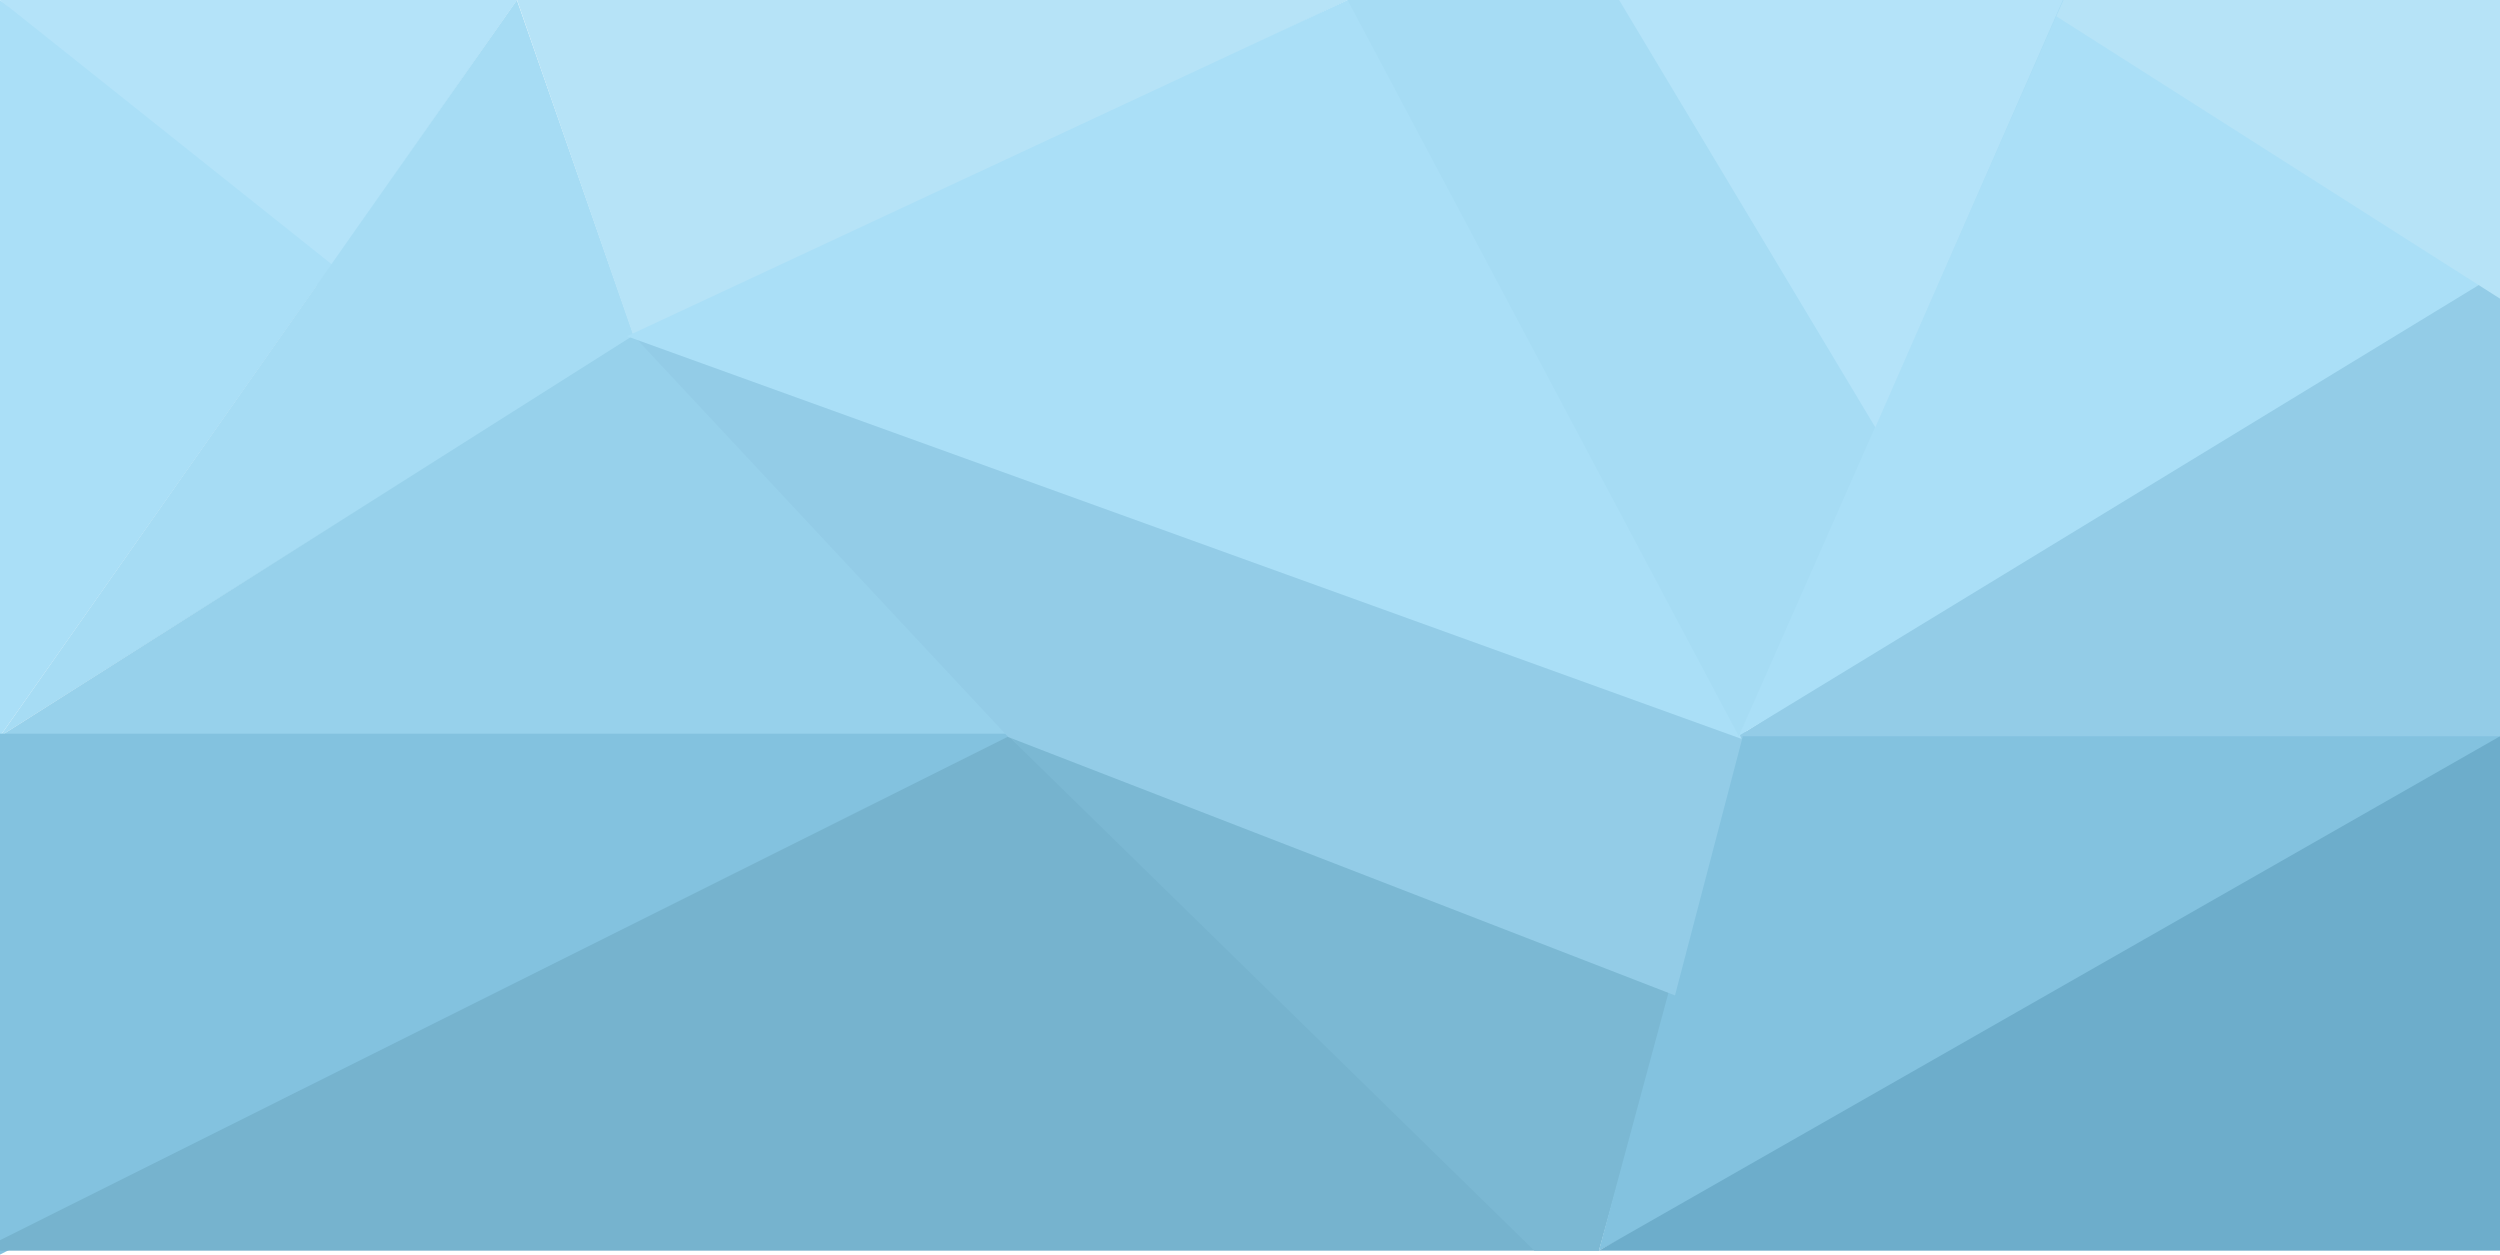
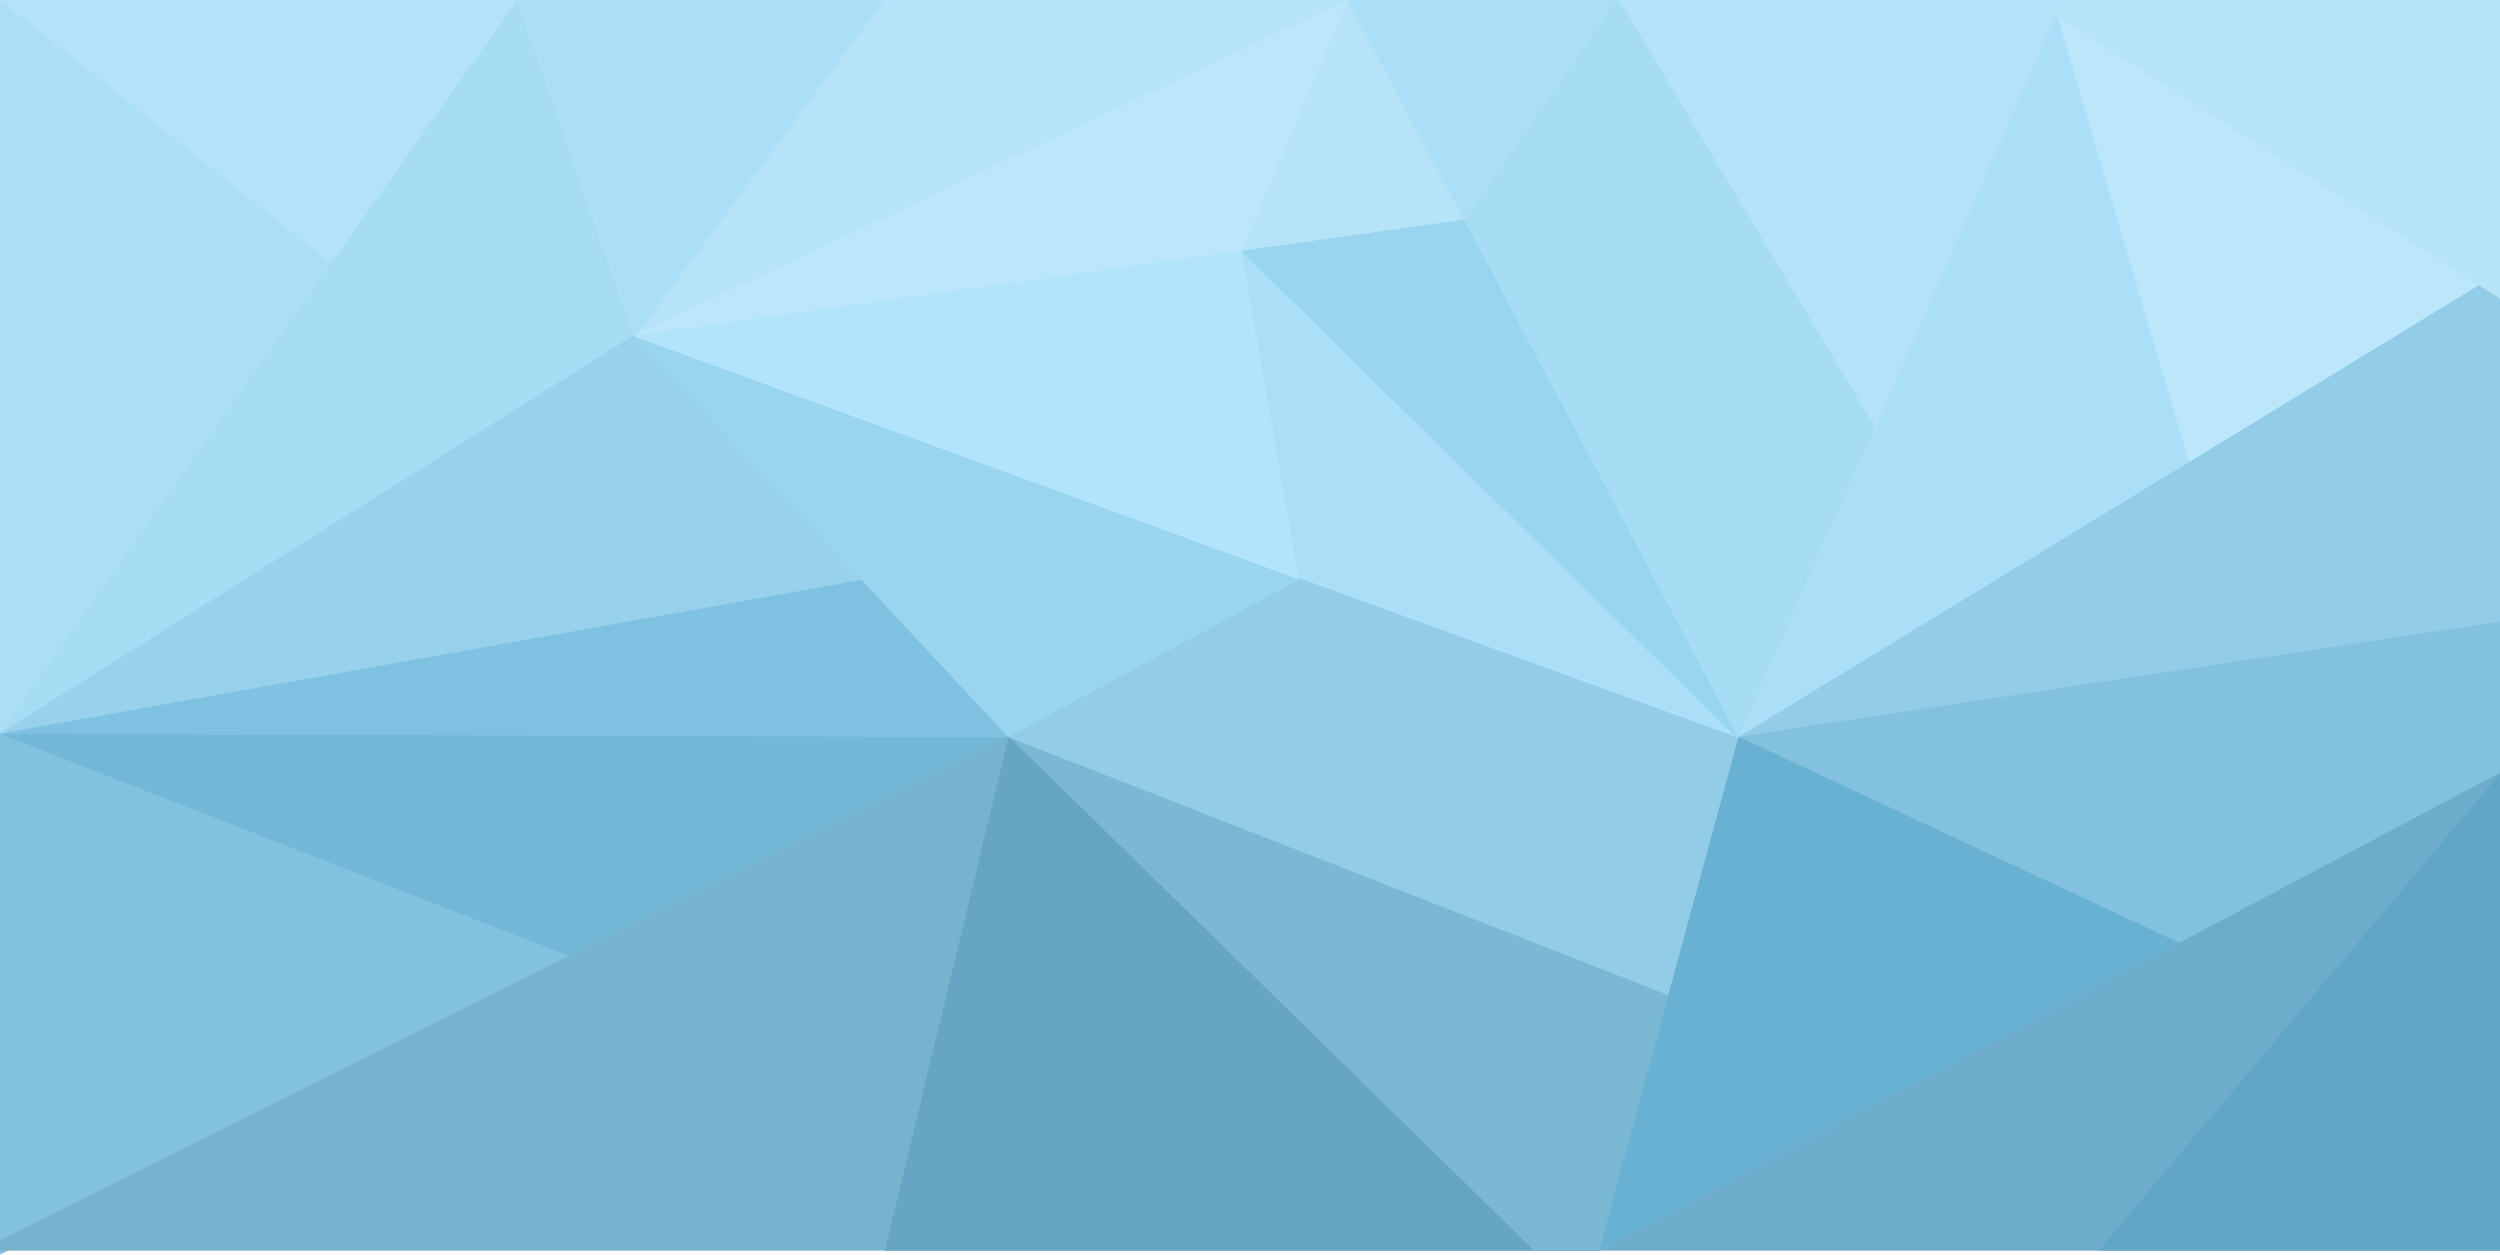
<svg xmlns="http://www.w3.org/2000/svg" width="3820px" height="1917px" viewBox="0 0 3820 1917" version="1.1">
  <description>Created with Sketch.</description>
  <defs />
  <g id="Page-1" stroke="none" stroke-width="1" fill="none" fill-rule="evenodd">
    <g id="Artboard-1">
      <g id="Sky" transform="translate(-32, 0)">
        <path d="M32,0 L517.442,436 L822,0 L32,0 Z" id="Rectangle-148" fill="#B4E3F9" />
        <path d="M32,0 L32,1125 L539,403.938 L32,0 Z" id="Rectangle-154" fill="#AADFF7" />
-         <path d="M1001,513.828 L32,1125 L821.815,0 L1001,513.828 Z" id="Rectangle-149" fill="#A6DCF4" />
+         <path d="M847.137,0 L1001,513.828 L31,1121.582 L821.815,0 L847.137,0 Z" id="Rectangle-149" fill="#A6DCF4" />
        <path d="M1001.198,517 L2092,0 L822,0 L1001.198,517 Z" id="Rectangle-153" fill="#B6E3F7" />
-         <path d="M1000.618,512 L32,1125 L1584,1125 L1000.618,512 Z" id="Rectangle-150" fill="#97D1EB" />
+         <path d="M1001.198,517 L1383.328,0 L822,0 L1001.198,517 Z" id="Rectangle-203" fill="#AADFF7" />
+         <path d="M1000.618,512 L31,1120.891 L1584,1125 L1000.618,512 Z" id="Rectangle-150" fill="#97D1EB" />
        <path d="M32,1917 L32,1121 L1590,1121 L32,1917 Z" id="Rectangle-160" fill="#83C2DF" />
+         <path d="M931.703,1472.766 L32,1121 L1350.547,885.781 L1575.328,1121 L931.703,1472.766 Z" id="Rectangle-190" fill="#7EC1E0" />
+         <path d="M931.703,1472.766 L31,1121.117 L1579.078,1126.672 L931.703,1472.766 Z" id="Rectangle-199" fill="#74B8D8" />
        <path d="M0,1911 L2476,1911 L1573.448,1125 L0,1911 Z" id="Rectangle-161" fill="#76B3CE" />
+         <path d="M1384.102,1911 L2476,1911 L1573.448,1125 L1384.102,1911 Z" id="Rectangle-198" fill="#66A6C4" />
        <path d="M2376.438,1911 L2475.211,1911 L2605,1448.542 L1573,1125 L2376.438,1911 Z" id="Rectangle-163" fill="#7BB8D3" />
-         <path d="M3852,1095.859 L3852,1180.594 L2475,1911 L2689.138,1118 L3852,1095.859 Z" id="Rectangle-162" fill="#83C2DF" />
        <path d="M3852,1125 L2475,1911 L3852,1911 L3852,1125 Z" id="Rectangle-164" fill="#6DADCB" />
-         <path d="M1001,514 L2695,1125.218 L2591.375,1521 L1572.638,1126.218 L1001,514 Z" id="Rectangle-151" fill="#93CCE7" />
-         <path d="M3852,383.984 L2688,1125 L3852,1125 L3852,383.984 Z" id="Rectangle-155" fill="#93CCE7" />
-         <path d="M3852,415.781 L2688,1125 L3168.387,0 L3852,415.781 Z" id="Rectangle-156" fill="#AADFF7" />
+         <path d="M3852,1182.125 L3238.555,1911 L3852,1911 L3852,1182.125 Z" id="Rectangle-206" fill="#62A6C5" />
+         <path d="M1001,514 L1015.613,506.191 L2695,1125.218 L2580.922,1520.523 L1572.638,1126.218 L1001,514 Z" id="Rectangle-151" fill="#93CCE7" />
+         <path d="M1001,514 L1015.613,506.191 L2020.785,884.121 L1572.638,1126.218 L1001,514 Z" id="Rectangle-204" fill="#9AD5EF" />
+         <path d="M3852,383.984 L2669.984,1125 L2696.039,1131.953 L3852,952.219 L3852,383.984 Z" id="Rectangle-155" fill="#93CCE7" />
+         <path d="M3852,415.781 L2687,1127 L3168.387,0 L3852,415.781 Z" id="Rectangle-156" fill="#AADFF7" />
+         <path d="M3852,415.781 L3376.703,706.094 L3168.387,0 L3852,415.781 Z" id="Rectangle-205" fill="#BCE7FA" />
        <path d="M3852,456.344 L3852,0 L3134.953,0 L3852,456.344 Z" id="Rectangle-157" fill="#B6E3F7" />
-         <path d="M990,513.828 L2693,1129 L2215.75,0 L2091.123,0 L990,513.828 Z" id="Rectangle-152" fill="#AADFF7" />
-         <path d="M3185,0 L2688.895,1125 L2091,0 L3185,0 Z" id="Rectangle-158" fill="#A6DCF4" />
+         <path d="M999.117,513.258 L2693,1129 L2215.75,0 L2091.123,0 L999.117,513.258 Z" id="Rectangle-152" fill="#AADFF7" />
+         <path d="M999.117,513.258 L2016.477,885.117 L1928.93,381.859 L999.117,513.258 Z" id="Rectangle-207" fill="#B2E5FC" />
+         <path d="M2688.285,1130.066 L2215.75,0 L1930.168,385.266 L2688.285,1130.066 Z" id="Rectangle-192" fill="#9AD5F0" />
+         <path d="M999.117,513.258 L2271.492,335 L2091.123,0 L999.117,513.258 Z" id="Rectangle-191" fill="#BCE7FA" />
+         <path d="M1929.543,382.527 L2271.492,335 L2091.123,0 L1929.543,382.527 Z" id="Rectangle-201" fill="#B6E3F7" />
+         <path d="M3852,949.797 L3852,1180.594 L2475,1911 L2688.566,1125.598 L3852,949.797 Z" id="Rectangle-162" fill="#83C2DF" />
+         <path d="M3363.234,1441.188 L2475,1911 L2688.566,1125.598 L3363.234,1441.188 Z" id="Rectangle-200" fill="#68B1D2" />
+         <path d="M3185,0 L2687.895,1126 L2091,0 L3185,0 Z" id="Rectangle-158" fill="#A6DCF4" />
+         <path d="M2503.438,0 L2269.82,337 L2091,0 L2503.438,0 Z" id="Rectangle-202" fill="#AADFF7" />
        <path d="M3184,0 L2897.527,653 L2506,0 L3184,0 Z" id="Rectangle-159" fill="#B4E3F9" />
      </g>
    </g>
  </g>
</svg>
